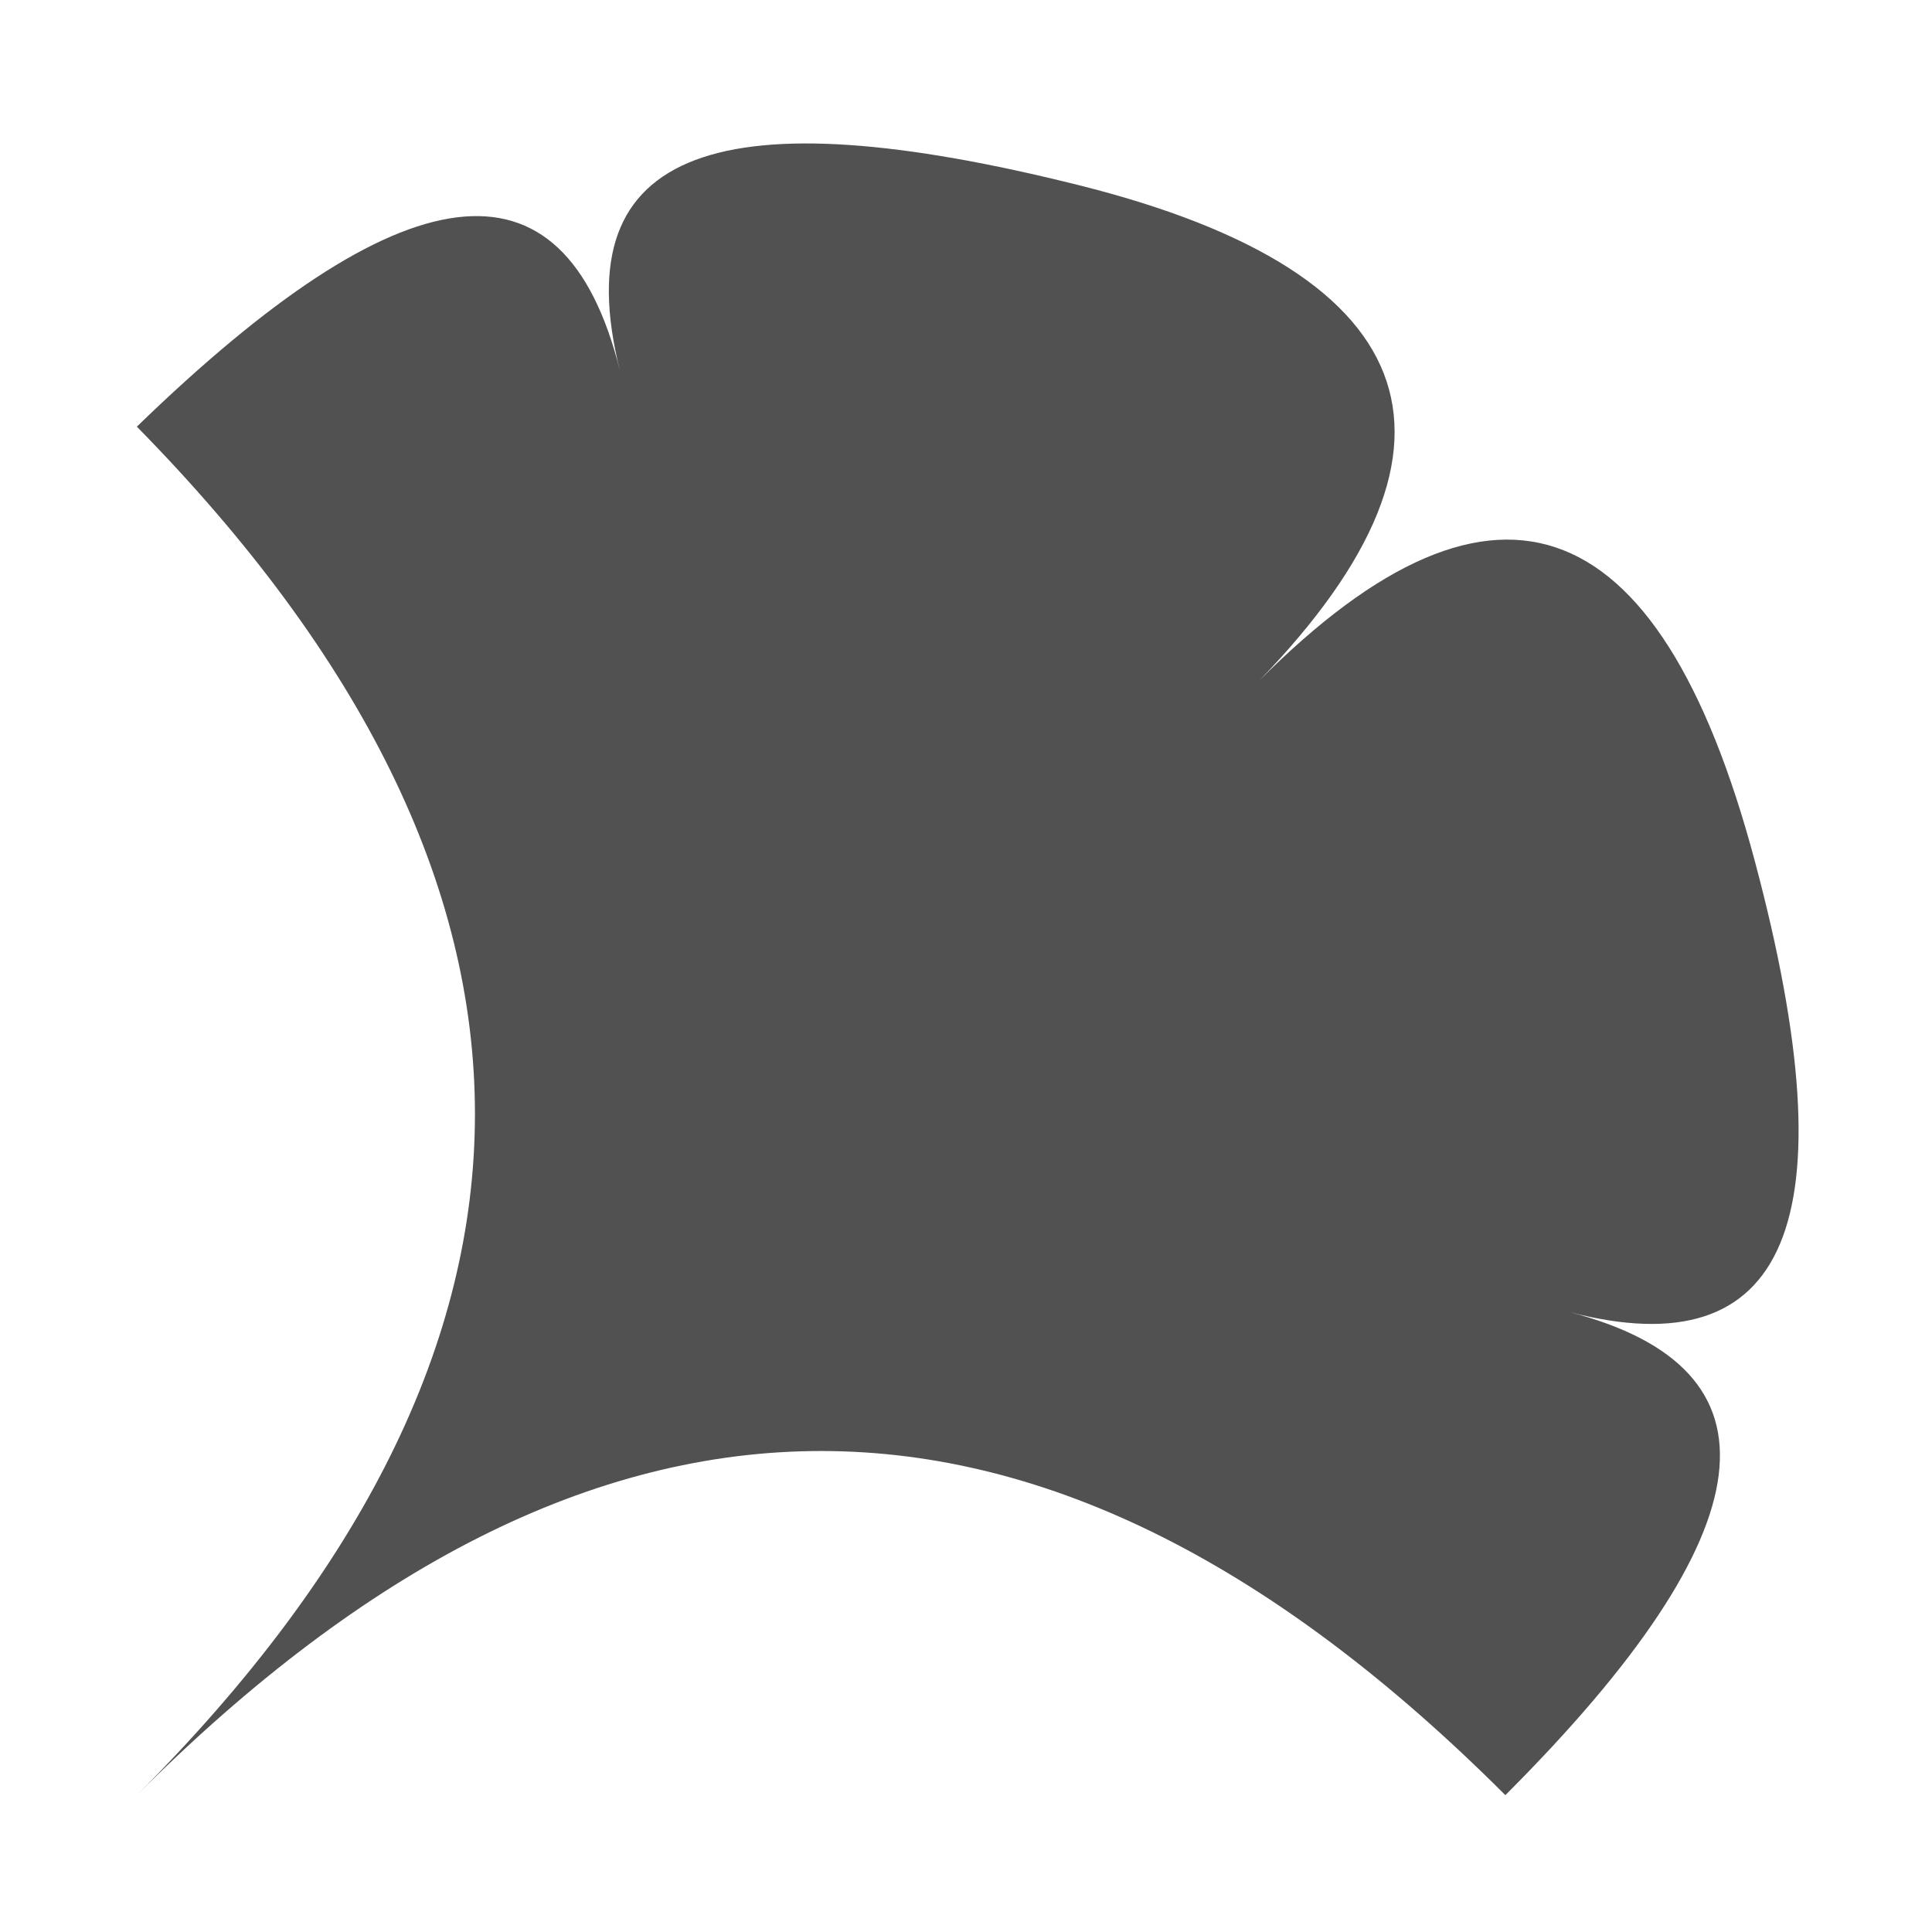
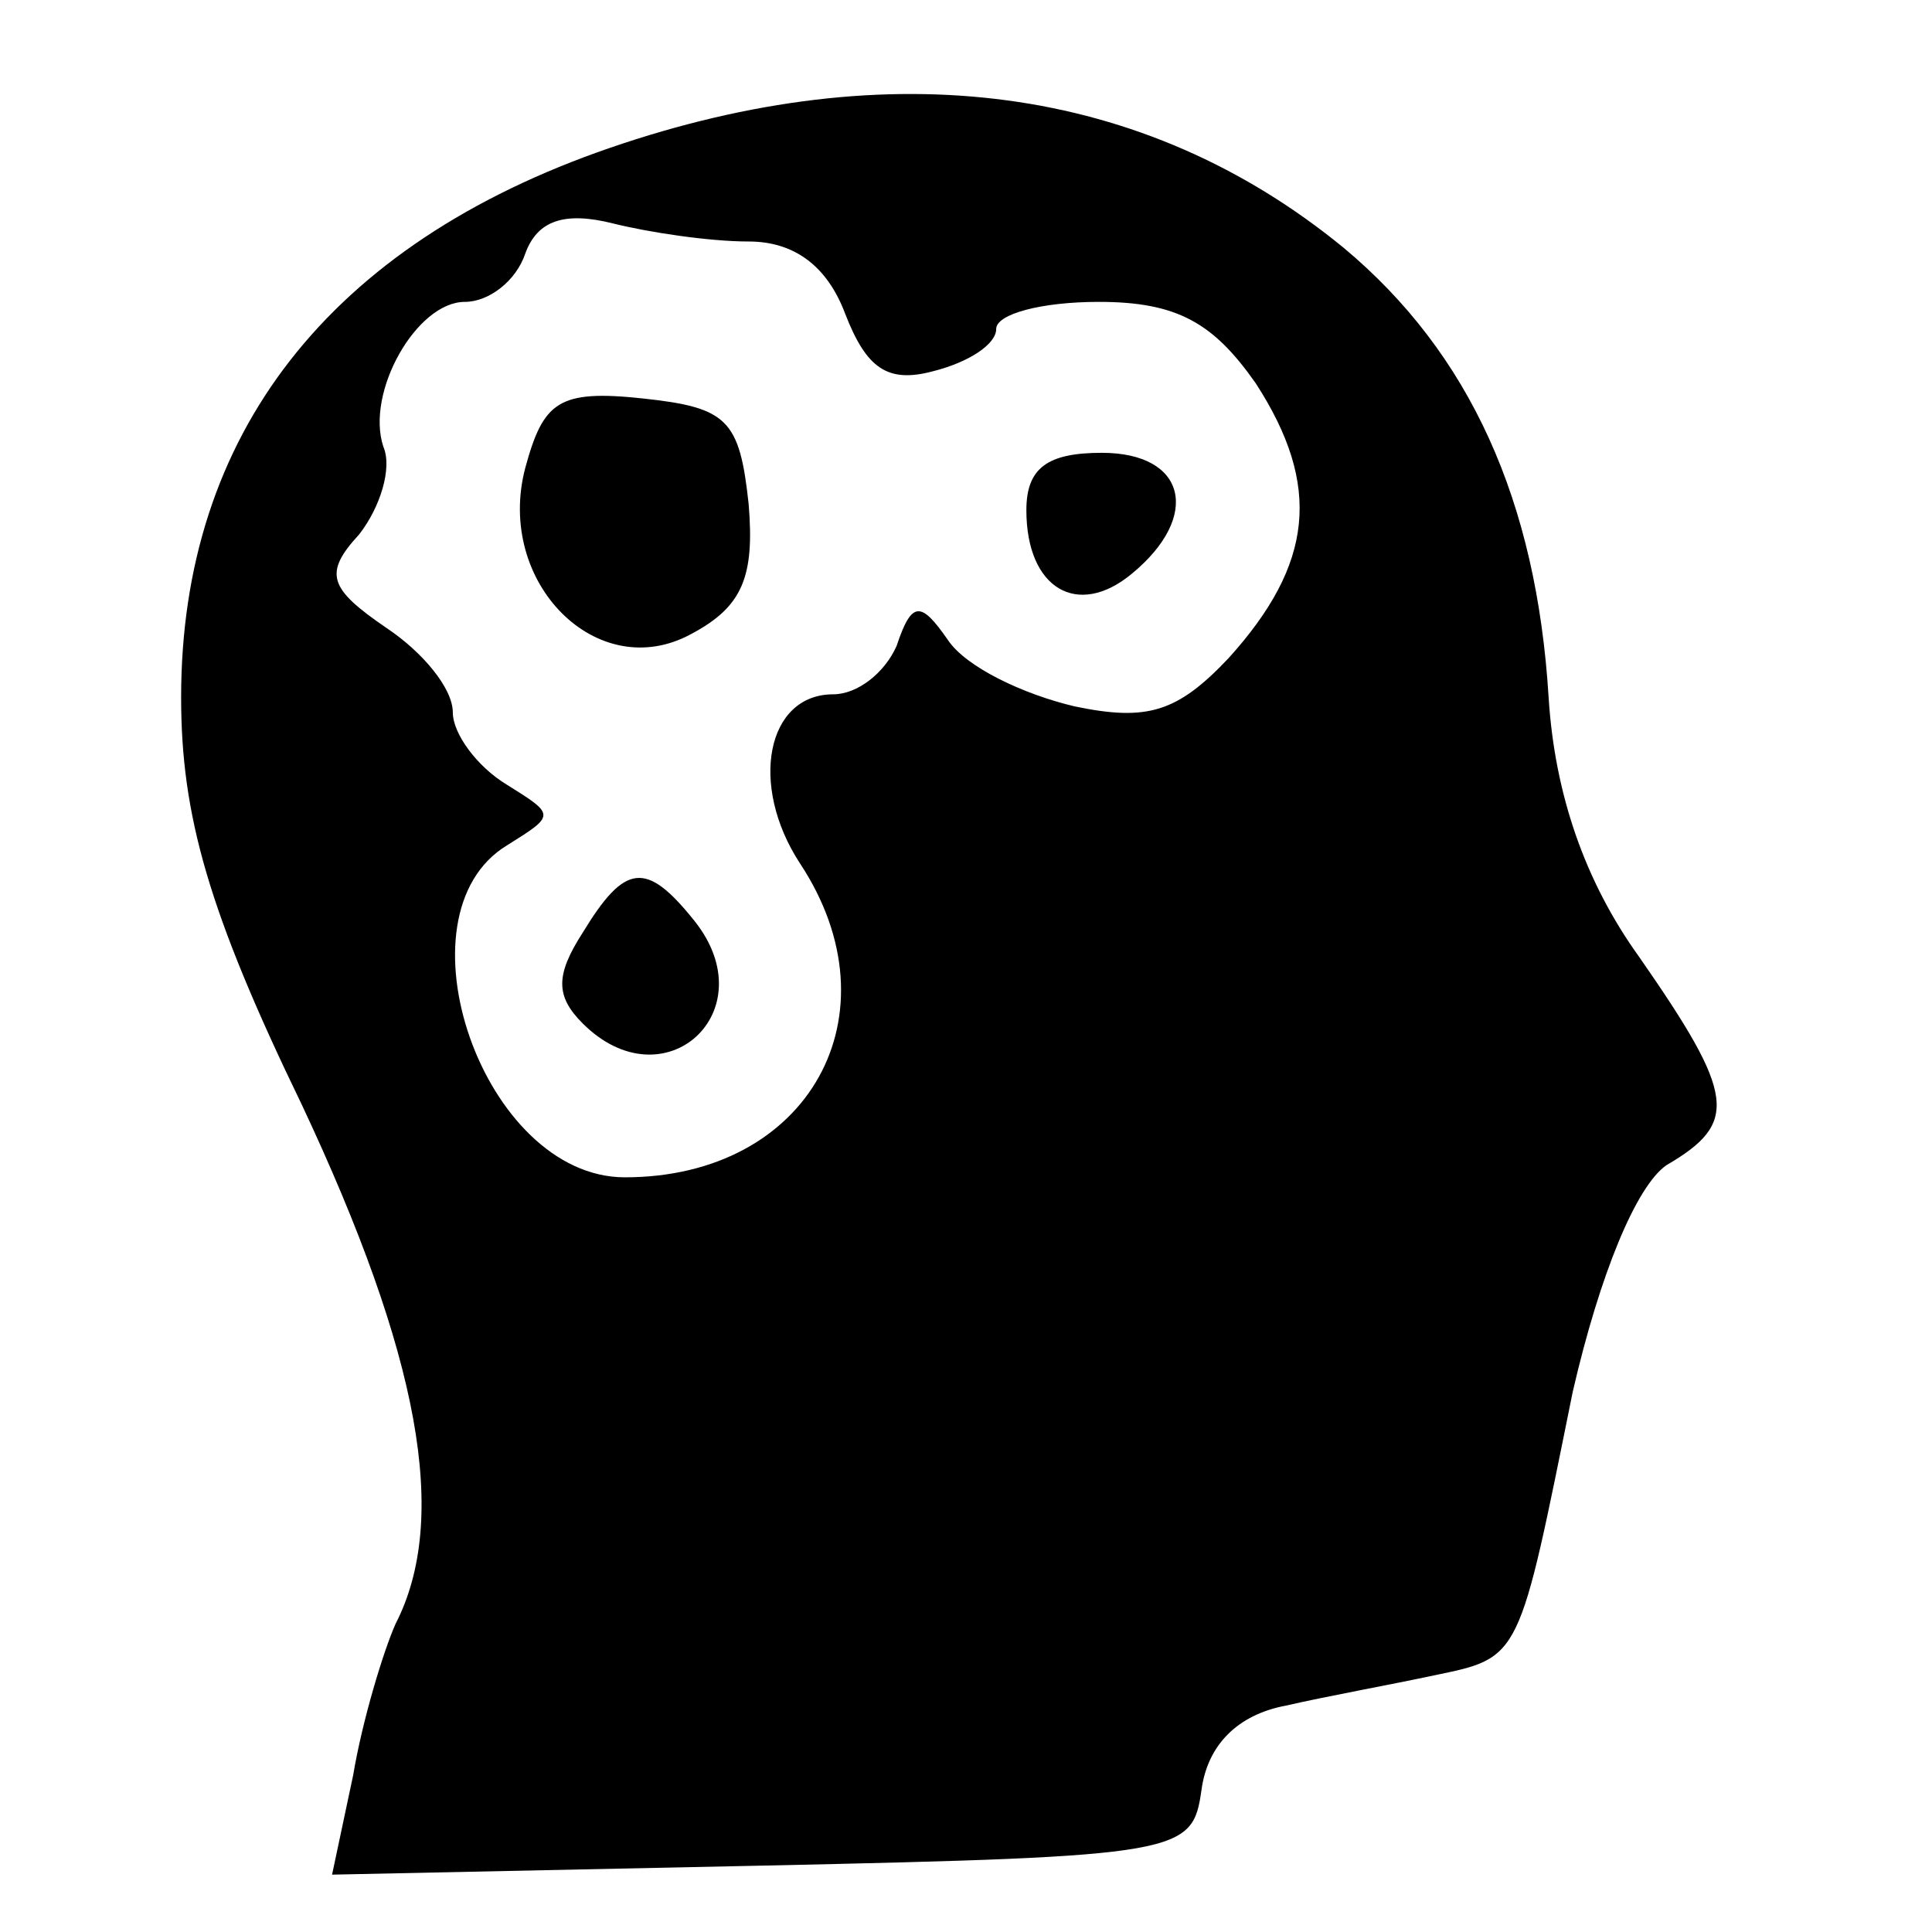
- <svg xmlns="http://www.w3.org/2000/svg" version="1.1" x="0px" y="0px" width="24px" height="24px" viewBox="0 0 24 24">
-   <style type="text/css">
- 	.st0{fill:#515151;}
- </style>
-   <path class="st0" d="M1.7,22.3c5.7-5.7,11.3-5.7,17,0c3.3-3.3,3.5-5.3,0.8-6c2.7,0.7,3.5-1.1,2.3-5.6s-3.3-5.2-6.3-2.1  c3-3,2.3-5.2-2.1-6.3S7,1.8,7.7,4.6C7,1.8,5,2.1,1.7,5.3C7.3,11,7.3,16.7,1.7,22.3" />
+ <svg xmlns="http://www.w3.org/2000/svg" version="1.0" width="64pt" height="64pt" viewBox="0 0 64 64" preserveAspectRatio="xMidYMid meet">
+   <g transform="translate(0,64) scale(0.1,-0.1)" fill="#000000" stroke="none">
+     <path d="M202 591 c-93 -32 -142 -95 -142 -182 0 -39 9 -71 40 -135 39 -83 49 -137 31 -172 -4 -9 -11 -32 -14 -50 l-7 -33 143 3 c139 3 142 4 145 25 2 15 12 25 28 28 13 3 35 7 49 10 29 6 28 5 46 94 9 39 21 68 31 75 24 14 23 23 -9 69 -18 25 -28 54 -30 86 -4 65 -26 114 -68 149 -66 54 -150 65 -243 33z m46 -31 c15 0 26 -8 32 -24 7 -18 14 -23 29 -19 12 3 21 9 21 14 0 5 15 9 34 9 26 0 38 -7 52 -27 22 -34 19 -60 -9 -91 -17 -18 -27 -21 -51 -16 -17 4 -36 13 -42 22 -9 13 -12 13 -17 -2 -4 -9 -13 -16 -21 -16 -22 0 -28 -30 -11 -56 33 -50 3 -104 -58 -104 -47 0 -77 87 -39 110 16 10 16 10 0 20 -10 6 -18 17 -18 24 0 8 -10 20 -22 28 -19 13 -21 18 -9 31 7 9 11 22 8 29 -6 18 11 48 27 48 8 0 17 7 20 16 4 11 13 14 29 10 12 -3 32 -6 45 -6z" />
+     <path d="M174 485 c-10 -38 24 -72 55 -55 17 9 21 19 19 43 -3 28 -7 32 -35 35 -28 3 -33 -1 -39 -23z" />
+     <path d="M340 471 c0 -26 17 -36 35 -21 23 19 18 40 -10 40 -18 0 -25 -5 -25 -19z" />
+     <path d="M193 331 c-9 -14 -9 -21 0 -30 27 -27 61 4 37 34 -16 20 -23 19 -37 -4z" />
+   </g>
</svg>
